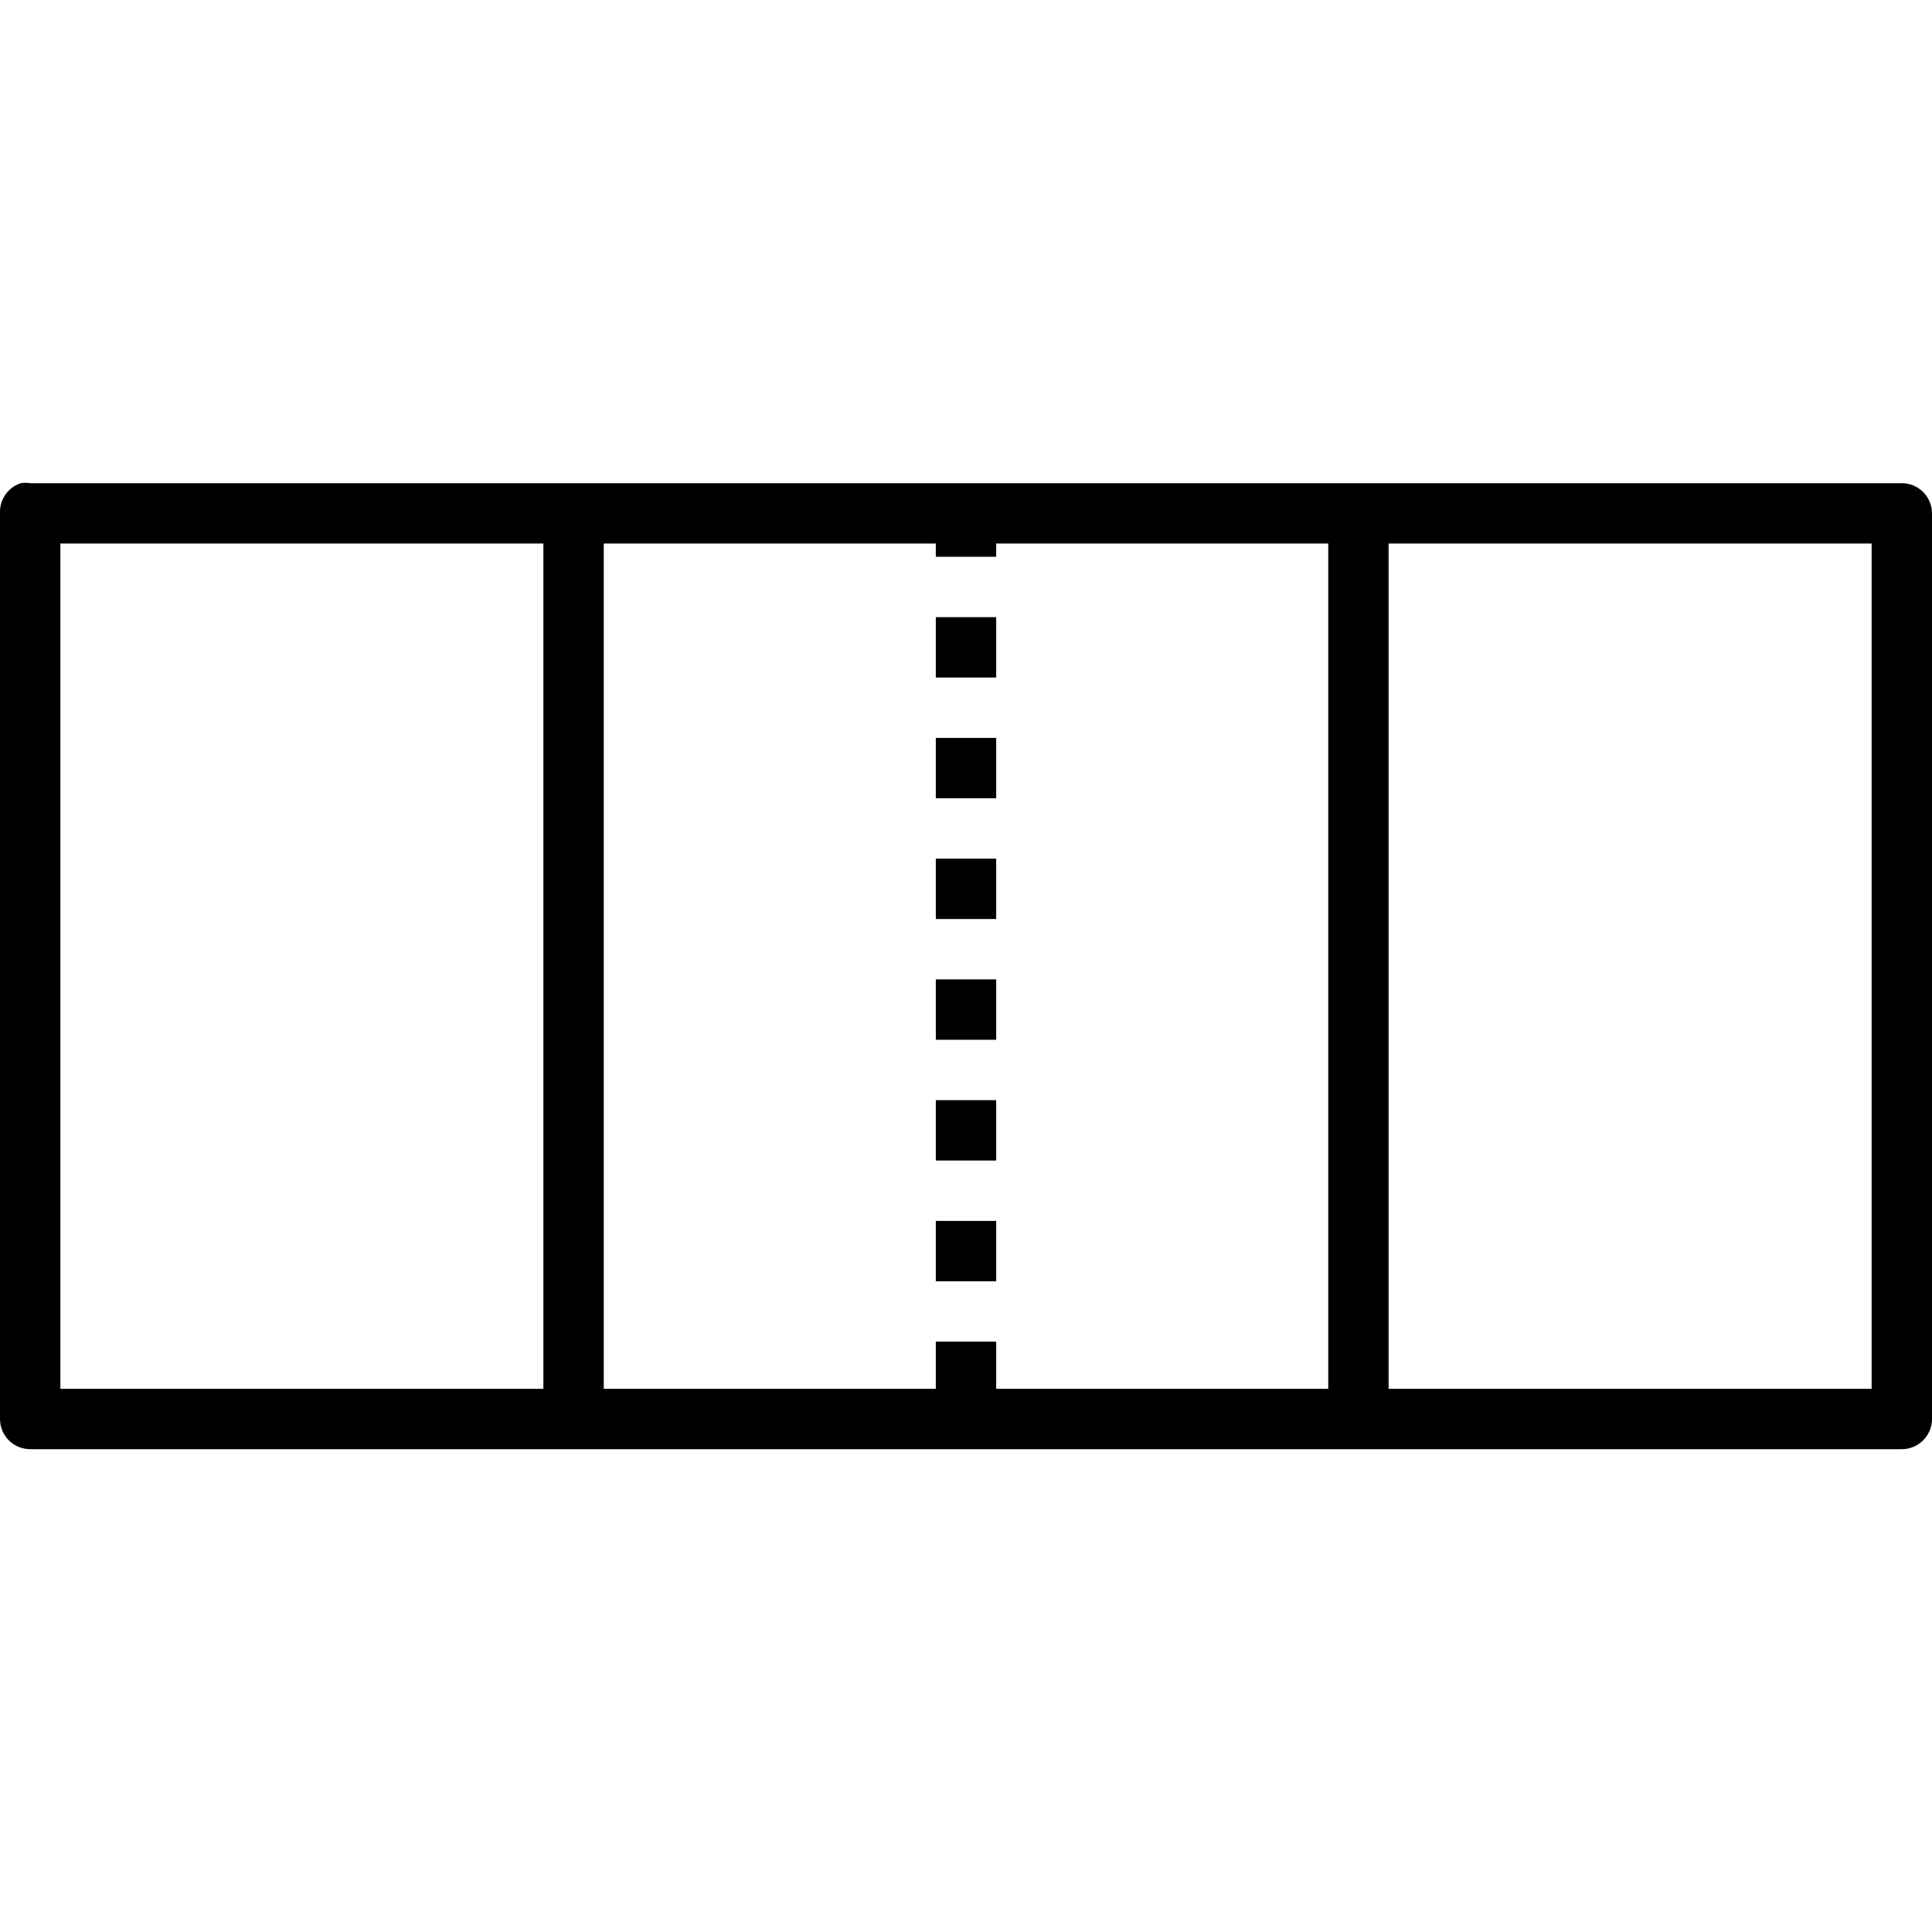
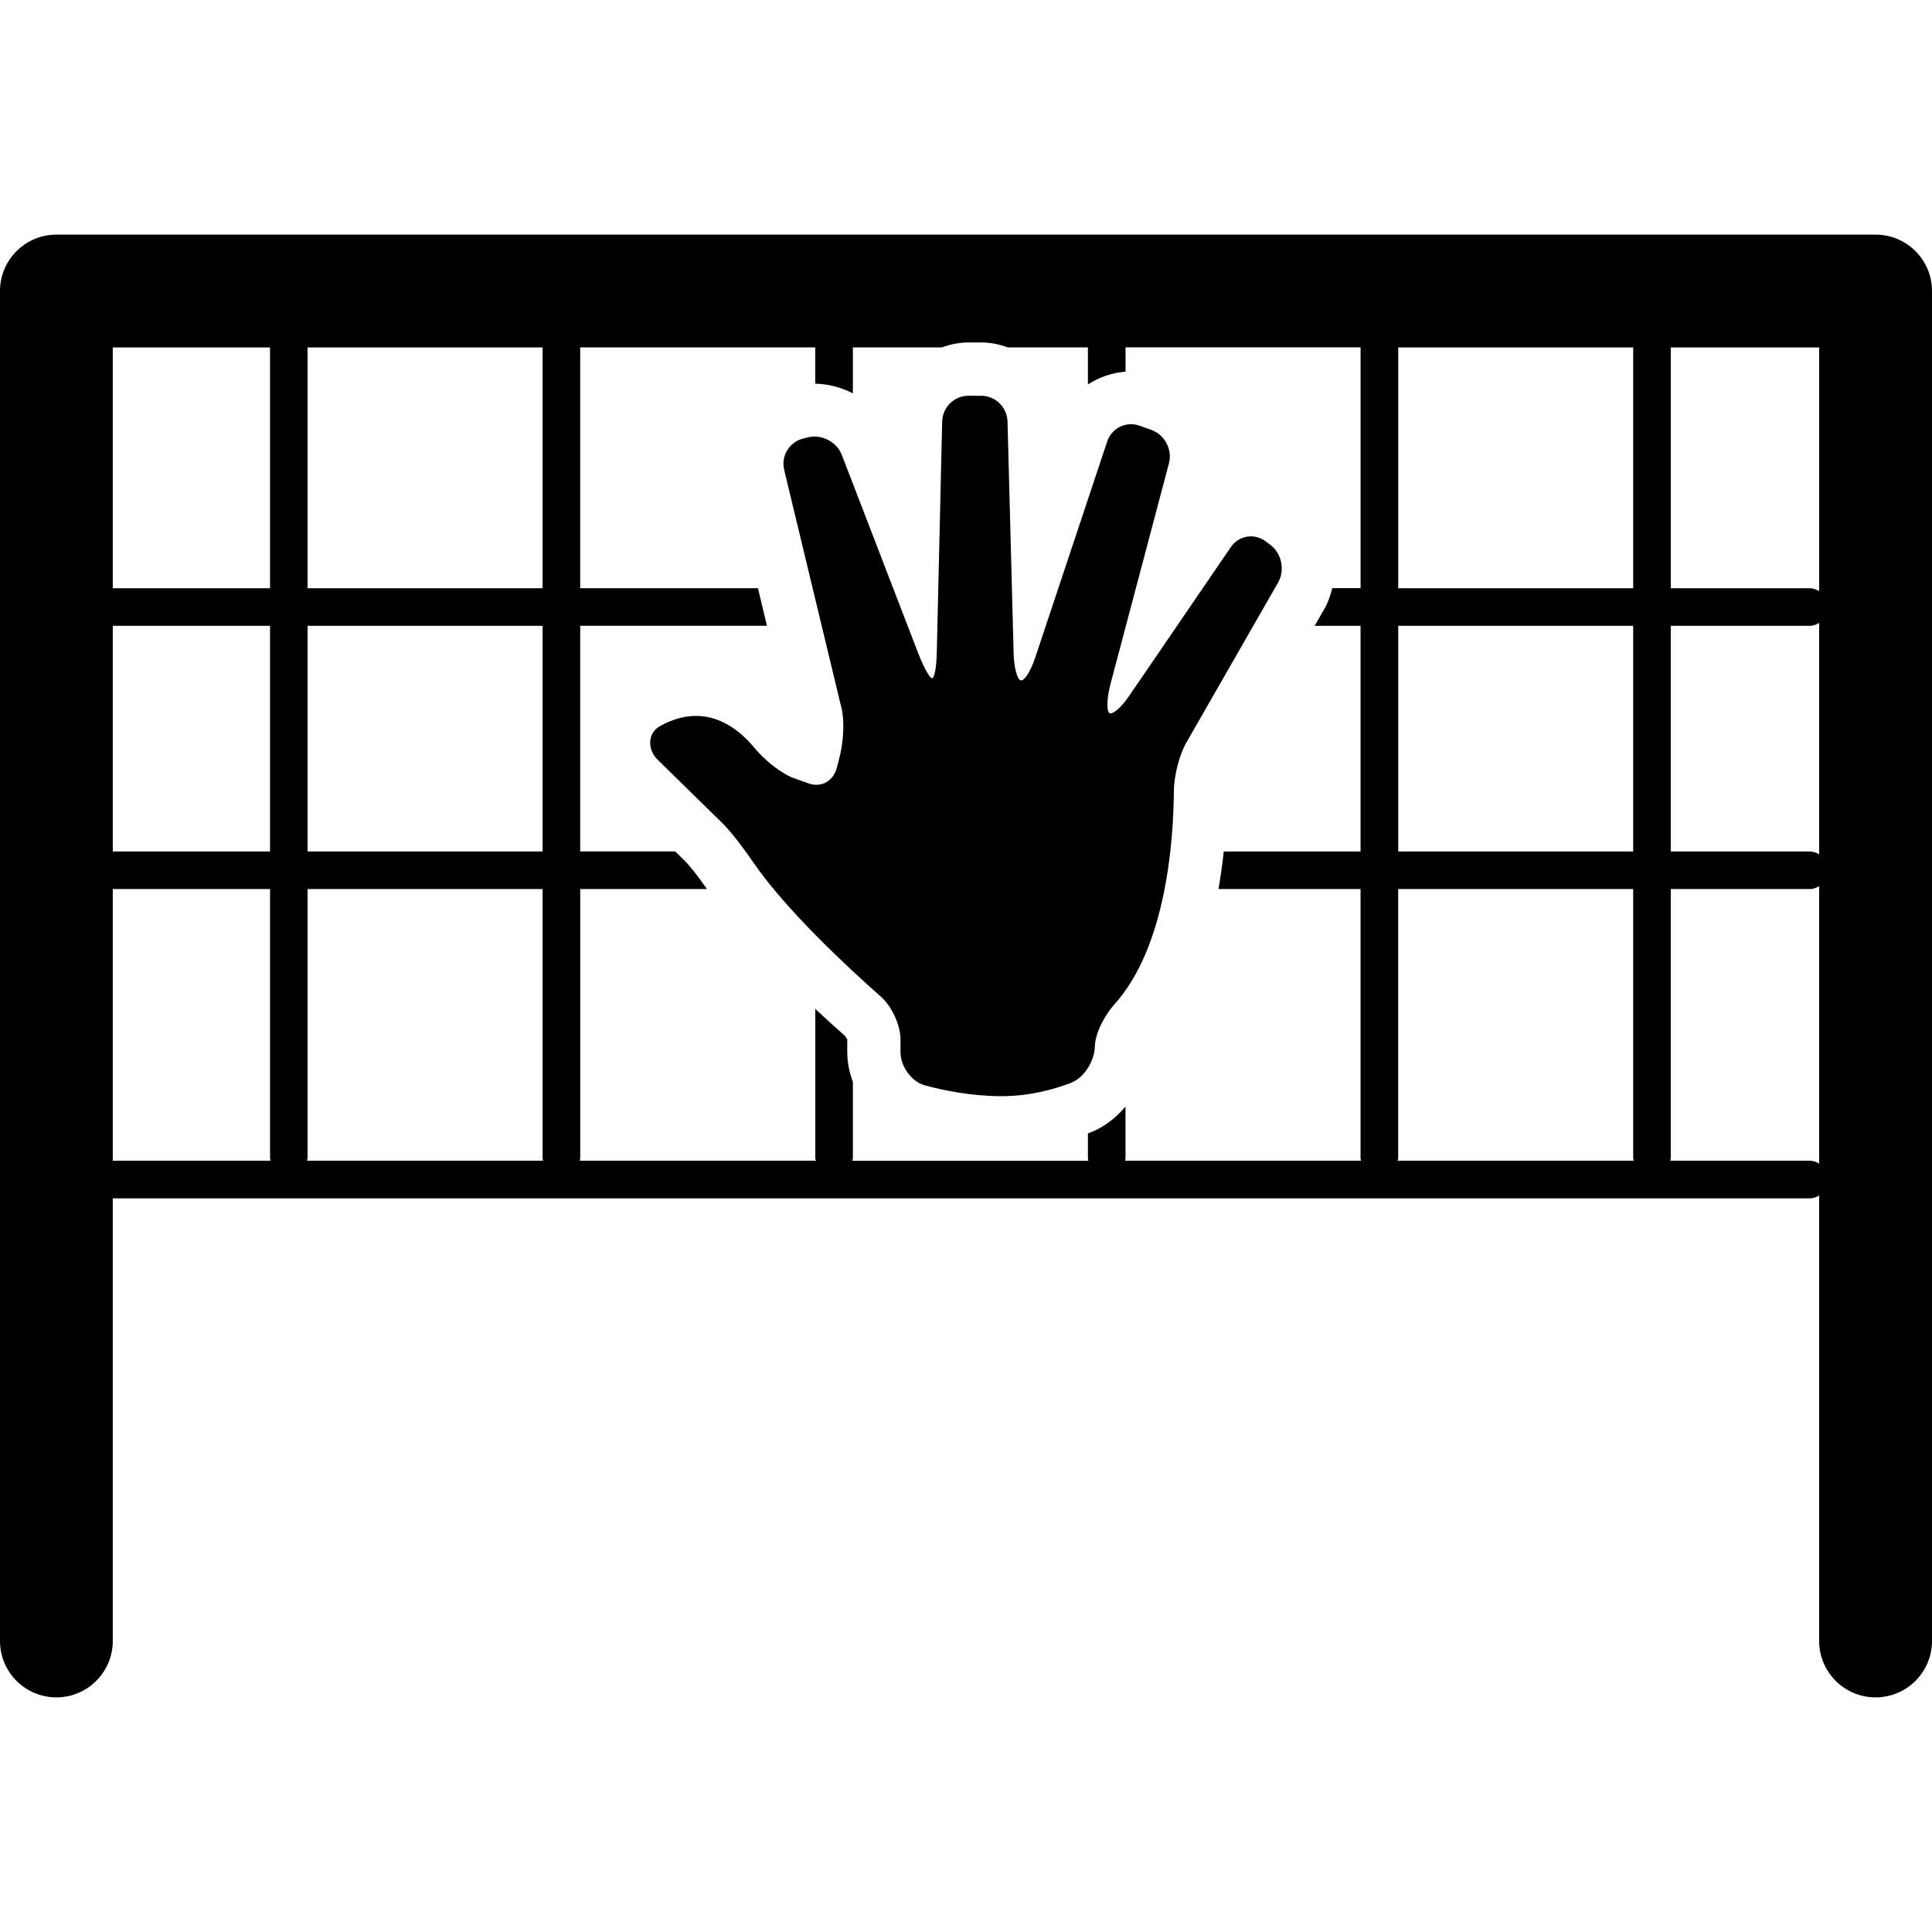
- <svg xmlns="http://www.w3.org/2000/svg" height="32" id="svg4917" version="1.1" width="32">
-   <defs id="defs4919" />
-   <g id="layer1" transform="translate(0,-1020.362)">
-     <path d="m 0.344,1028.365 a 0.5,0.5 0 0 0 -0.344,0.5 l 0,15 a 0.5,0.5 0 0 0 0.5,0.5 l 31,0 a 0.5,0.5 0 0 0 0.5,-0.5 l 0,-15 a 0.5,0.5 0 0 0 -0.5,-0.5 l -31,0 a 0.5,0.5 0 0 0 -0.156,0 z m 0.656,1 8,0 0,14 -8,0 0,-14 z m 9,0 5.5,0 0,0.219 1,0 0,-0.219 5.5,0 0,14 -5.5,0 0,-0.781 -1,0 0,0.781 -5.5,0 0,-14 z m 13,0 8,0 0,14 -8,0 0,-14 z m -7.5,1.219 0,1 1,0 0,-1 -1,0 z m 0,2 0,1 1,0 0,-1 -1,0 z m 0,2 0,1 1,0 0,-1 -1,0 z m 0,2 0,1 1,0 0,-1 -1,0 z m 0,2 0,1 1,0 0,-1 -1,0 z m 0,2 0,1 1,0 0,-1 -1,0 z" id="rect4391-68" style="font-size:medium;font-style:normal;font-variant:normal;font-weight:normal;font-stretch:normal;text-indent:0;text-align:start;text-decoration:none;line-height:normal;letter-spacing:normal;word-spacing:normal;text-transform:none;direction:ltr;block-progression:tb;writing-mode:lr-tb;text-anchor:start;baseline-shift:baseline;color:#000000;fill:#000000;fill-opacity:1;stroke:none;stroke-width:1;marker:none;visibility:visible;display:inline;overflow:visible;enable-background:accumulate;font-family:Sans;-inkscape-font-specification:Sans" />
+ <svg xmlns="http://www.w3.org/2000/svg" version="1.1" id="Capa_1" x="0px" y="0px" width="519.961px" height="519.96px" viewBox="0 0 519.961 519.96" style="enable-background:new 0 0 519.961 519.96;" xml:space="preserve">
+   <g>
+     <g>
+       <path d="M15.185,456.815c8.367,0,15.166-6.789,15.166-15.176v-119.13h456.714c0.938,0,1.779-0.325,2.524-0.774v119.904    c0,8.386,6.8,15.176,15.186,15.176c8.387,0,15.186-6.789,15.186-15.176V78.321c0-8.386-6.799-15.175-15.186-15.175H15.185    C6.799,63.146,0,69.935,0,78.321v363.318C0,450.026,6.799,456.815,15.185,456.815z M449.657,93.507h39.933v65.58    c-0.745-0.45-1.587-0.774-2.524-0.774h-37.408V93.507z M449.657,168.429h37.408c0.938,0,1.779-0.325,2.524-0.774v62.281    c-0.745-0.45-1.587-0.775-2.524-0.775h-37.408V168.429z M449.657,311.713v-72.445h37.408c0.938,0,1.779-0.325,2.524-0.775v74.665    c-0.745-0.45-1.587-0.775-2.524-0.775h-37.542C449.562,312.153,449.657,311.953,449.657,311.713z M376.294,93.507h63.246v64.805    h-63.236V93.507H376.294z M376.294,168.429h63.246v60.731h-63.236v-60.731H376.294z M376.294,311.713v-72.445h63.246v72.445    c0,0.239,0.115,0.439,0.134,0.669H376.17C376.188,312.153,376.294,311.953,376.294,311.713z M156.156,311.713v-72.445h34.109    c-2.333-3.356-4.686-6.35-5.977-7.603l-2.563-2.515h-25.57v-60.731h50.26l-2.429-10.117h-47.832V93.497h63.256v9.763    c3.528,0.067,6.98,0.985,10.126,2.611V93.497h23.944c2.238-0.813,4.628-1.329,7.134-1.329h3.452c2.524,0,4.934,0.497,7.191,1.329    h21.534v9.974c3.003-1.97,6.503-3.146,10.127-3.452v-6.531h63.256v64.805h-7.621c-0.469,1.932-1.119,3.825-2.133,5.604    l-2.601,4.523h12.345v60.731h-36.815c-0.335,3.251-0.822,6.646-1.415,10.117h38.23v72.445c0,0.239,0.096,0.439,0.134,0.669    h-63.523c0.02-0.229,0.134-0.43,0.134-0.669v-13.904c-2.572,3.051-5.795,5.557-9.429,6.972c-0.2,0.076-0.487,0.162-0.688,0.239    v6.703c0,0.239,0.096,0.439,0.134,0.669h-63.523c0.019-0.229,0.134-0.43,0.134-0.669v-20.54c-0.956-2.563-1.511-5.27-1.511-8.042    v-3.452c0.038,0.162-0.411-0.632-0.65-0.938c-2.237-1.979-4.992-4.437-7.956-7.21v40.172c0,0.239,0.115,0.439,0.134,0.669h-63.524    C156.06,312.153,156.156,311.953,156.156,311.713z M82.773,93.507h63.256v64.805H82.773V93.507z M82.773,168.429h63.256v60.731    H82.773V168.429z M82.773,311.713v-72.445h63.256v72.445c0,0.239,0.115,0.439,0.134,0.669H82.639    C82.677,312.153,82.773,311.953,82.773,311.713z M30.351,93.507h42.324v64.805H30.351V93.507z M30.351,168.429h42.324v60.731    H30.351V168.429z M30.351,239.268h42.324v72.445c0,0.239,0.096,0.439,0.134,0.669H30.351V239.268z" />
+       <path d="M237.121,268.281c2.859,2.524,5.231,7.593,5.231,11.408v3.452c0,3.806,2.897,7.975,6.579,8.969    c5.078,1.368,12.585,2.907,20.579,2.907c7.679,0,14.286-1.874,18.771-3.614c3.567-1.377,6.292-5.977,6.369-9.706    c0.096-3.729,2.706-8.539,5.25-11.37c14.028-15.51,15.931-44.303,16.026-57.47c0.02-3.806,1.396-9.572,3.289-12.881l24.768-43.213    c1.884-3.309,0.956-7.841-2.095-10.126l-1.252-0.938c-3.041-2.285-7.249-1.587-9.391,1.559l-27.378,40.067    c-2.151,3.146-4.522,5.173-5.326,4.542c-0.784-0.631-0.631-4.131,0.335-7.812l15.73-59.374c0.976-3.682-1.157-7.698-4.743-8.979    l-3.194-1.138c-3.586-1.272-7.468,0.622-8.683,4.236l-19.383,58.198c-1.195,3.615-2.955,6.35-3.901,6.11s-1.817-3.519-1.903-7.325    l-1.645-62.376c-0.115-3.806-3.271-6.895-7.076-6.895h-3.452c-3.806,0-6.961,3.089-7.057,6.895l-1.454,62.386    c-0.077,3.806-0.65,6.828-1.291,6.751c-0.641-0.076-2.257-3.021-3.643-6.579l-20.617-53.521c-1.368-3.557-5.47-5.671-9.171-4.733    l-1.291,0.325c-3.682,0.946-5.958,4.705-5.059,8.405l15.443,64.193c0.899,3.701,0.43,9.562-0.564,13.244    c-0.239,0.861-0.449,1.693-0.631,2.486c-0.861,3.71-4.112,5.747-7.717,4.466l-3.882-1.396c-3.586-1.282-8.033-5.021-10.461-7.956    c-9.821-11.867-19.756-9.381-25.704-6.005c-3.309,1.884-3.271,6.33-0.545,8.989l17.298,16.935    c2.725,2.668,6.331,7.593,8.482,10.739C211.646,245.091,228.582,260.736,237.121,268.281z" />
+     </g>
  </g>
+   <g>
+ </g>
+   <g>
+ </g>
+   <g>
+ </g>
+   <g>
+ </g>
+   <g>
+ </g>
+   <g>
+ </g>
+   <g>
+ </g>
+   <g>
+ </g>
+   <g>
+ </g>
+   <g>
+ </g>
+   <g>
+ </g>
+   <g>
+ </g>
+   <g>
+ </g>
+   <g>
+ </g>
+   <g>
+ </g>
</svg>
